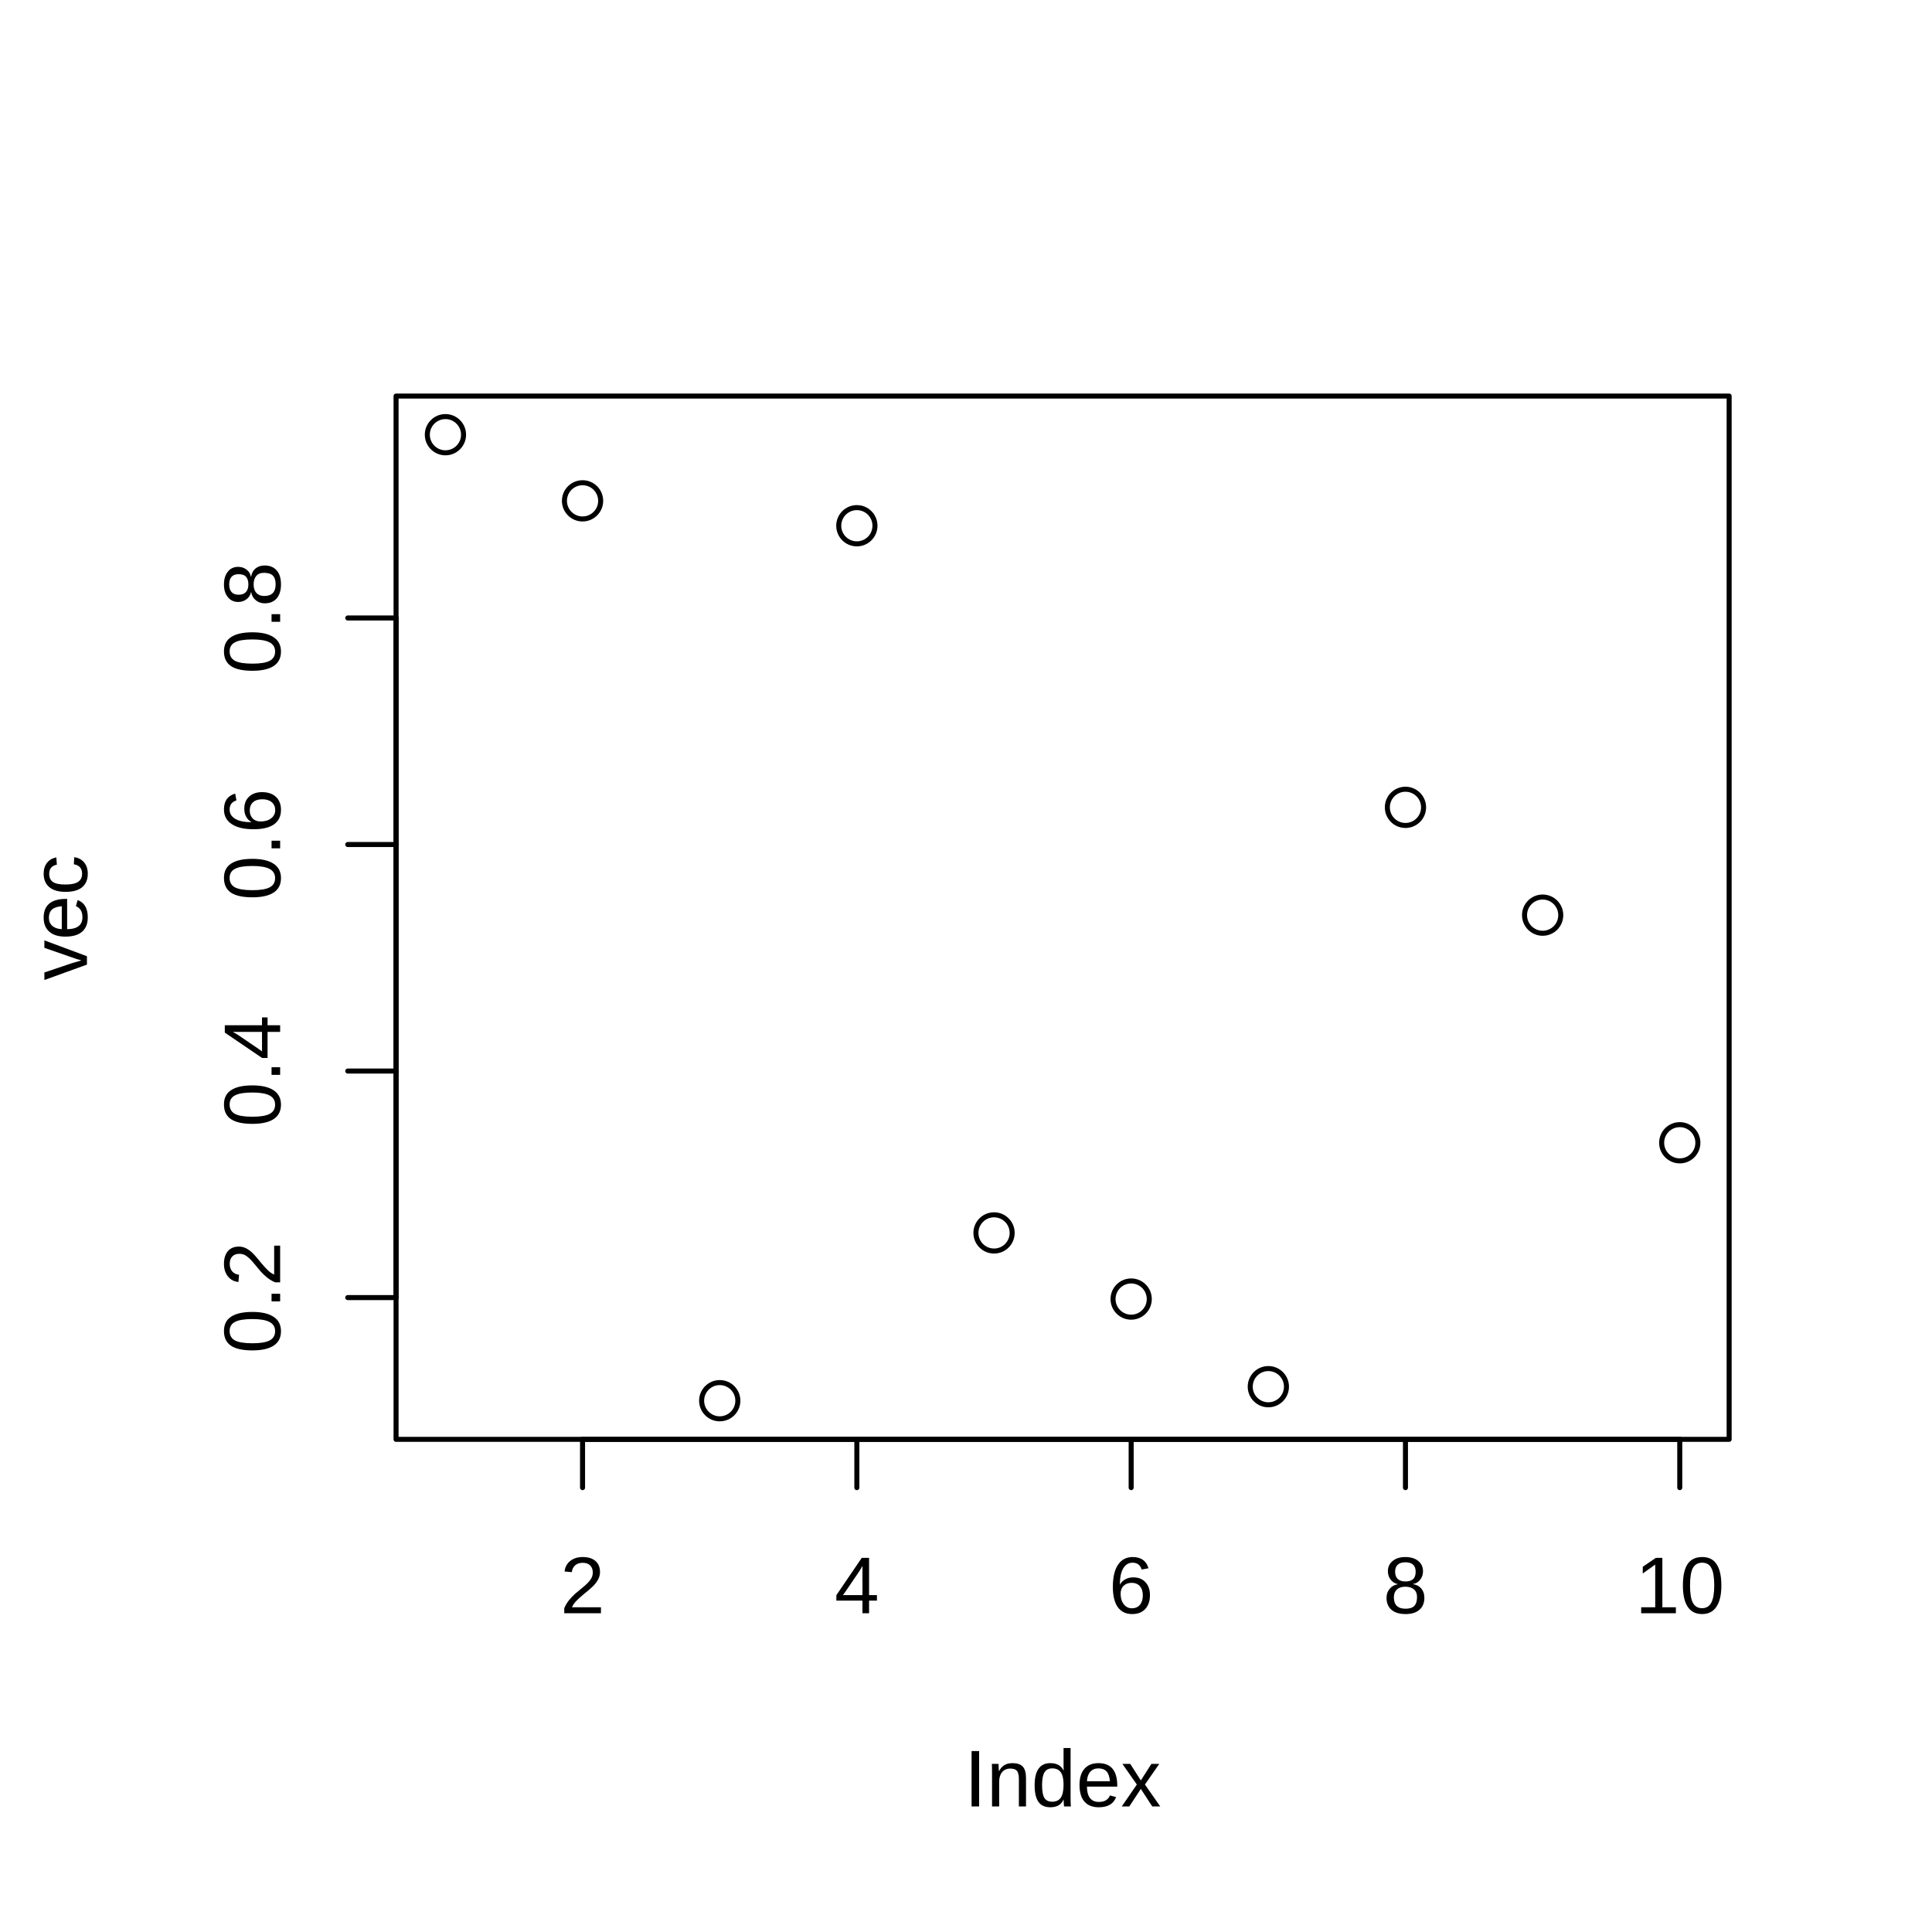
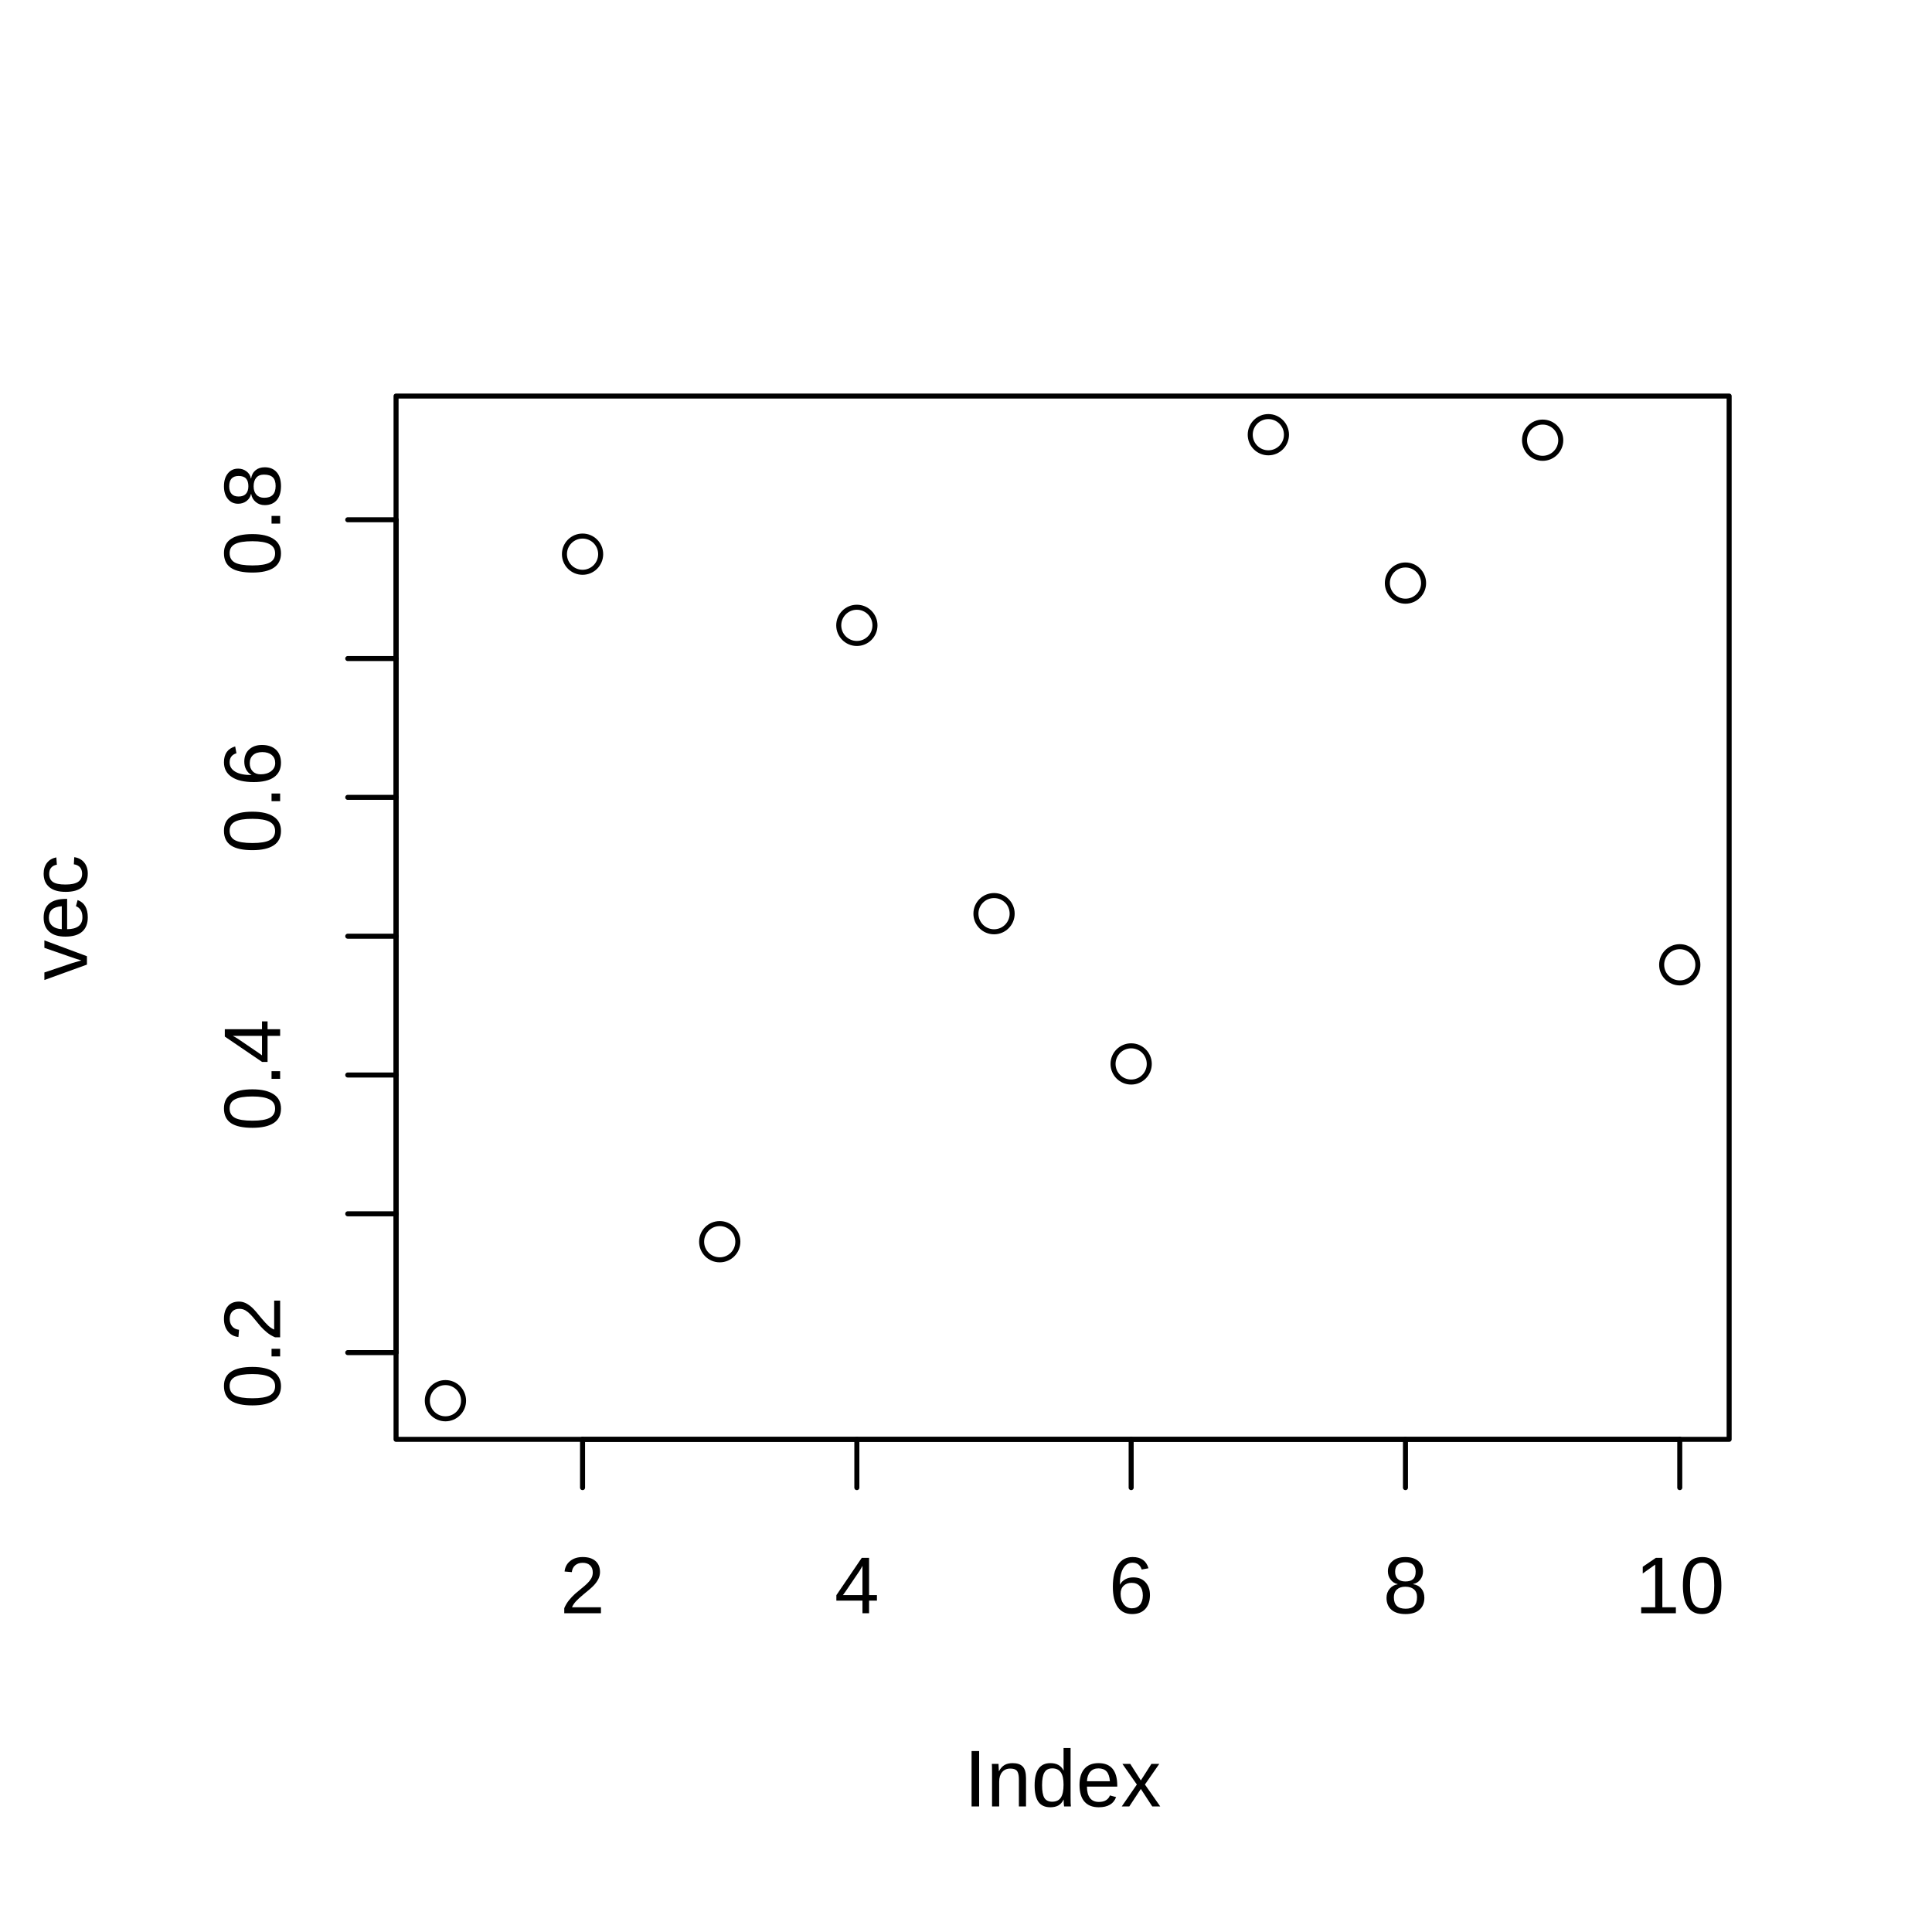
<svg xmlns="http://www.w3.org/2000/svg" class="svglite" width="288.00pt" height="288.00pt" viewBox="0 0 288.00 288.00">
  <defs>
    <style type="text/css">
    .svglite line, .svglite polyline, .svglite polygon, .svglite path, .svglite rect, .svglite circle {
      fill: none;
      stroke: #000000;
      stroke-linecap: round;
      stroke-linejoin: round;
      stroke-miterlimit: 10.00;
    }
    .svglite text {
      white-space: pre;
    }
  </style>
  </defs>
  <rect width="100%" height="100%" style="stroke: none; fill: #FFFFFF;" />
  <defs>
    <clipPath id="cpMC4wMHwyODguMDB8MC4wMHwyODguMDA=">
      <rect x="0.00" y="0.00" width="288.00" height="288.00" />
    </clipPath>
  </defs>
  <g clip-path="url(#cpMC4wMHwyODguMDB8MC4wMHwyODguMDA=)">
</g>
  <defs>
    <clipPath id="cpNTkuMDR8MjU3Ljc2fDU5LjA0fDIxNC41Ng==">
      <rect x="59.04" y="59.04" width="198.72" height="155.52" />
    </clipPath>
  </defs>
  <g clip-path="url(#cpNTkuMDR8MjU3Ljc2fDU5LjA0fDIxNC41Ng==)">
-     <circle cx="66.40" cy="64.80" r="2.70" style="stroke-width: 0.75;" />
-     <circle cx="86.84" cy="74.66" r="2.70" style="stroke-width: 0.75;" />
-     <circle cx="107.29" cy="208.80" r="2.70" style="stroke-width: 0.75;" />
-     <circle cx="127.73" cy="78.37" r="2.70" style="stroke-width: 0.75;" />
-     <circle cx="148.18" cy="183.79" r="2.70" style="stroke-width: 0.75;" />
-     <circle cx="168.62" cy="193.65" r="2.70" style="stroke-width: 0.75;" />
-     <circle cx="189.07" cy="206.71" r="2.70" style="stroke-width: 0.75;" />
-     <circle cx="209.51" cy="120.35" r="2.70" style="stroke-width: 0.75;" />
-     <circle cx="229.96" cy="136.42" r="2.70" style="stroke-width: 0.75;" />
-     <circle cx="250.40" cy="170.35" r="2.70" style="stroke-width: 0.75;" />
+     <circle cx="66.40" cy="208.80" r="2.70" style="stroke-width: 0.75;" />
+     <circle cx="86.84" cy="82.61" r="2.70" style="stroke-width: 0.75;" />
+     <circle cx="107.29" cy="185.10" r="2.70" style="stroke-width: 0.75;" />
+     <circle cx="127.73" cy="93.22" r="2.70" style="stroke-width: 0.75;" />
+     <circle cx="148.18" cy="136.20" r="2.70" style="stroke-width: 0.75;" />
+     <circle cx="168.62" cy="158.60" r="2.70" style="stroke-width: 0.75;" />
+     <circle cx="189.07" cy="64.80" r="2.70" style="stroke-width: 0.75;" />
+     <circle cx="209.51" cy="86.92" r="2.70" style="stroke-width: 0.75;" />
+     <circle cx="229.96" cy="65.62" r="2.70" style="stroke-width: 0.75;" />
+     <circle cx="250.40" cy="143.82" r="2.70" style="stroke-width: 0.75;" />
  </g>
  <g clip-path="url(#cpMC4wMHwyODguMDB8MC4wMHwyODguMDA=)">
    <line x1="86.84" y1="214.56" x2="250.40" y2="214.56" style="stroke-width: 0.75;" />
    <line x1="86.84" y1="214.56" x2="86.84" y2="221.76" style="stroke-width: 0.75;" />
    <line x1="127.73" y1="214.56" x2="127.73" y2="221.76" style="stroke-width: 0.75;" />
    <line x1="168.62" y1="214.56" x2="168.62" y2="221.76" style="stroke-width: 0.75;" />
    <line x1="209.51" y1="214.56" x2="209.51" y2="221.76" style="stroke-width: 0.75;" />
    <line x1="250.40" y1="214.56" x2="250.40" y2="221.76" style="stroke-width: 0.75;" />
    <text x="86.84" y="240.48" text-anchor="middle" style="font-size: 12.00px; font-family: &quot;Liberation Sans&quot;;" textLength="7.64px" lengthAdjust="spacingAndGlyphs">2</text>
    <text x="127.73" y="240.48" text-anchor="middle" style="font-size: 12.00px; font-family: &quot;Liberation Sans&quot;;" textLength="7.64px" lengthAdjust="spacingAndGlyphs">4</text>
    <text x="168.62" y="240.48" text-anchor="middle" style="font-size: 12.00px; font-family: &quot;Liberation Sans&quot;;" textLength="7.64px" lengthAdjust="spacingAndGlyphs">6</text>
    <text x="209.51" y="240.48" text-anchor="middle" style="font-size: 12.00px; font-family: &quot;Liberation Sans&quot;;" textLength="7.64px" lengthAdjust="spacingAndGlyphs">8</text>
    <text x="250.40" y="240.48" text-anchor="middle" style="font-size: 12.00px; font-family: &quot;Liberation Sans&quot;;" textLength="15.28px" lengthAdjust="spacingAndGlyphs">10</text>
-     <line x1="59.04" y1="193.43" x2="59.04" y2="92.12" style="stroke-width: 0.75;" />
-     <line x1="59.04" y1="193.43" x2="51.84" y2="193.43" style="stroke-width: 0.75;" />
-     <line x1="59.04" y1="159.66" x2="51.84" y2="159.66" style="stroke-width: 0.75;" />
-     <line x1="59.04" y1="125.89" x2="51.84" y2="125.89" style="stroke-width: 0.75;" />
-     <line x1="59.04" y1="92.12" x2="51.84" y2="92.12" style="stroke-width: 0.75;" />
-     <text transform="translate(41.76,193.43) rotate(-90)" text-anchor="middle" style="font-size: 12.00px; font-family: &quot;Liberation Sans&quot;;" textLength="19.09px" lengthAdjust="spacingAndGlyphs">0.2</text>
-     <text transform="translate(41.76,159.66) rotate(-90)" text-anchor="middle" style="font-size: 12.00px; font-family: &quot;Liberation Sans&quot;;" textLength="19.09px" lengthAdjust="spacingAndGlyphs">0.4</text>
-     <text transform="translate(41.76,125.89) rotate(-90)" text-anchor="middle" style="font-size: 12.00px; font-family: &quot;Liberation Sans&quot;;" textLength="19.09px" lengthAdjust="spacingAndGlyphs">0.6</text>
-     <text transform="translate(41.76,92.12) rotate(-90)" text-anchor="middle" style="font-size: 12.00px; font-family: &quot;Liberation Sans&quot;;" textLength="19.09px" lengthAdjust="spacingAndGlyphs">0.8</text>
+     <line x1="59.04" y1="201.63" x2="59.04" y2="77.48" style="stroke-width: 0.75;" />
+     <line x1="59.04" y1="201.63" x2="51.84" y2="201.63" style="stroke-width: 0.75;" />
+     <line x1="59.04" y1="180.94" x2="51.84" y2="180.94" style="stroke-width: 0.75;" />
+     <line x1="59.04" y1="160.25" x2="51.84" y2="160.25" style="stroke-width: 0.75;" />
+     <line x1="59.04" y1="139.56" x2="51.84" y2="139.56" style="stroke-width: 0.75;" />
+     <line x1="59.04" y1="118.86" x2="51.84" y2="118.86" style="stroke-width: 0.75;" />
+     <line x1="59.04" y1="98.17" x2="51.84" y2="98.17" style="stroke-width: 0.75;" />
+     <line x1="59.04" y1="77.48" x2="51.84" y2="77.48" style="stroke-width: 0.75;" />
+     <text transform="translate(41.76,201.63) rotate(-90)" text-anchor="middle" style="font-size: 12.00px; font-family: &quot;Liberation Sans&quot;;" textLength="19.09px" lengthAdjust="spacingAndGlyphs">0.2</text>
+     <text transform="translate(41.76,160.25) rotate(-90)" text-anchor="middle" style="font-size: 12.00px; font-family: &quot;Liberation Sans&quot;;" textLength="19.09px" lengthAdjust="spacingAndGlyphs">0.4</text>
+     <text transform="translate(41.76,118.86) rotate(-90)" text-anchor="middle" style="font-size: 12.00px; font-family: &quot;Liberation Sans&quot;;" textLength="19.09px" lengthAdjust="spacingAndGlyphs">0.6</text>
+     <text transform="translate(41.76,77.48) rotate(-90)" text-anchor="middle" style="font-size: 12.00px; font-family: &quot;Liberation Sans&quot;;" textLength="19.09px" lengthAdjust="spacingAndGlyphs">0.8</text>
    <polygon points="59.04,214.56 257.76,214.56 257.76,59.04 59.04,59.04 " style="stroke-width: 0.75;" />
    <text x="158.40" y="269.28" text-anchor="middle" style="font-size: 12.00px; font-family: &quot;Liberation Sans&quot;;" textLength="33.06px" lengthAdjust="spacingAndGlyphs">Index</text>
    <text transform="translate(12.96,136.80) rotate(-90)" text-anchor="middle" style="font-size: 12.00px; font-family: &quot;Liberation Sans&quot;;" textLength="21.10px" lengthAdjust="spacingAndGlyphs">vec</text>
  </g>
</svg>
